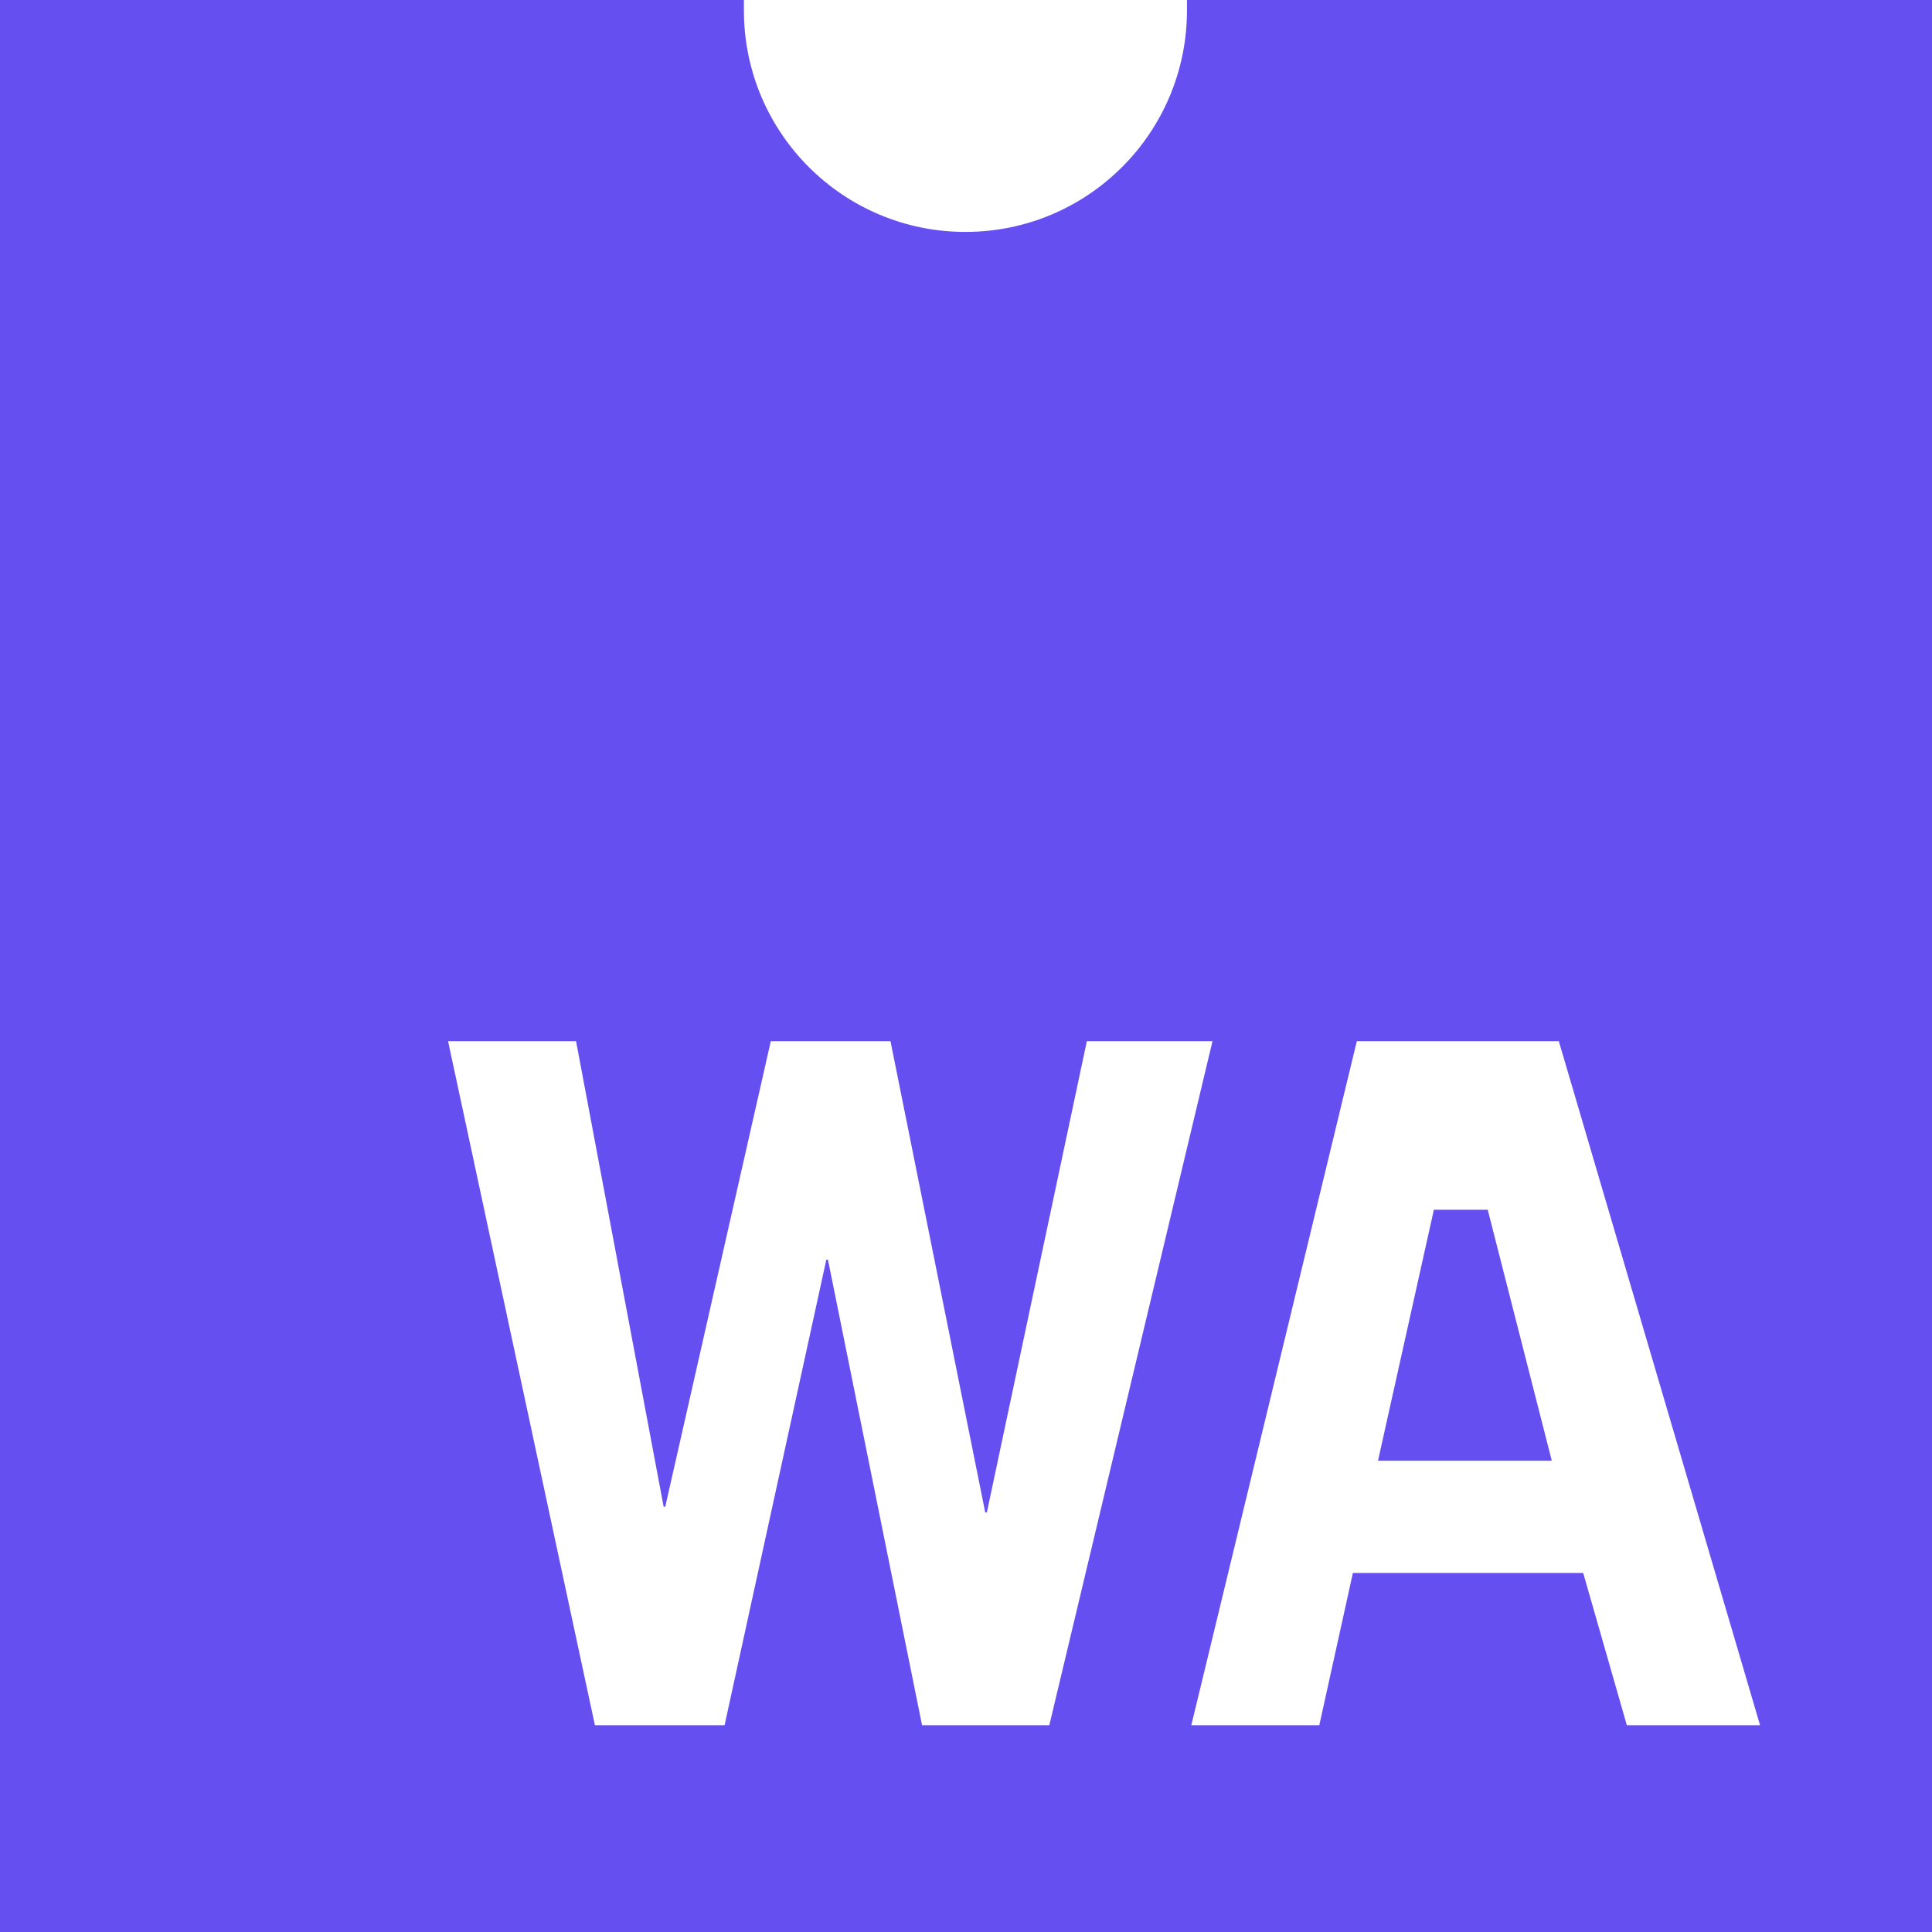
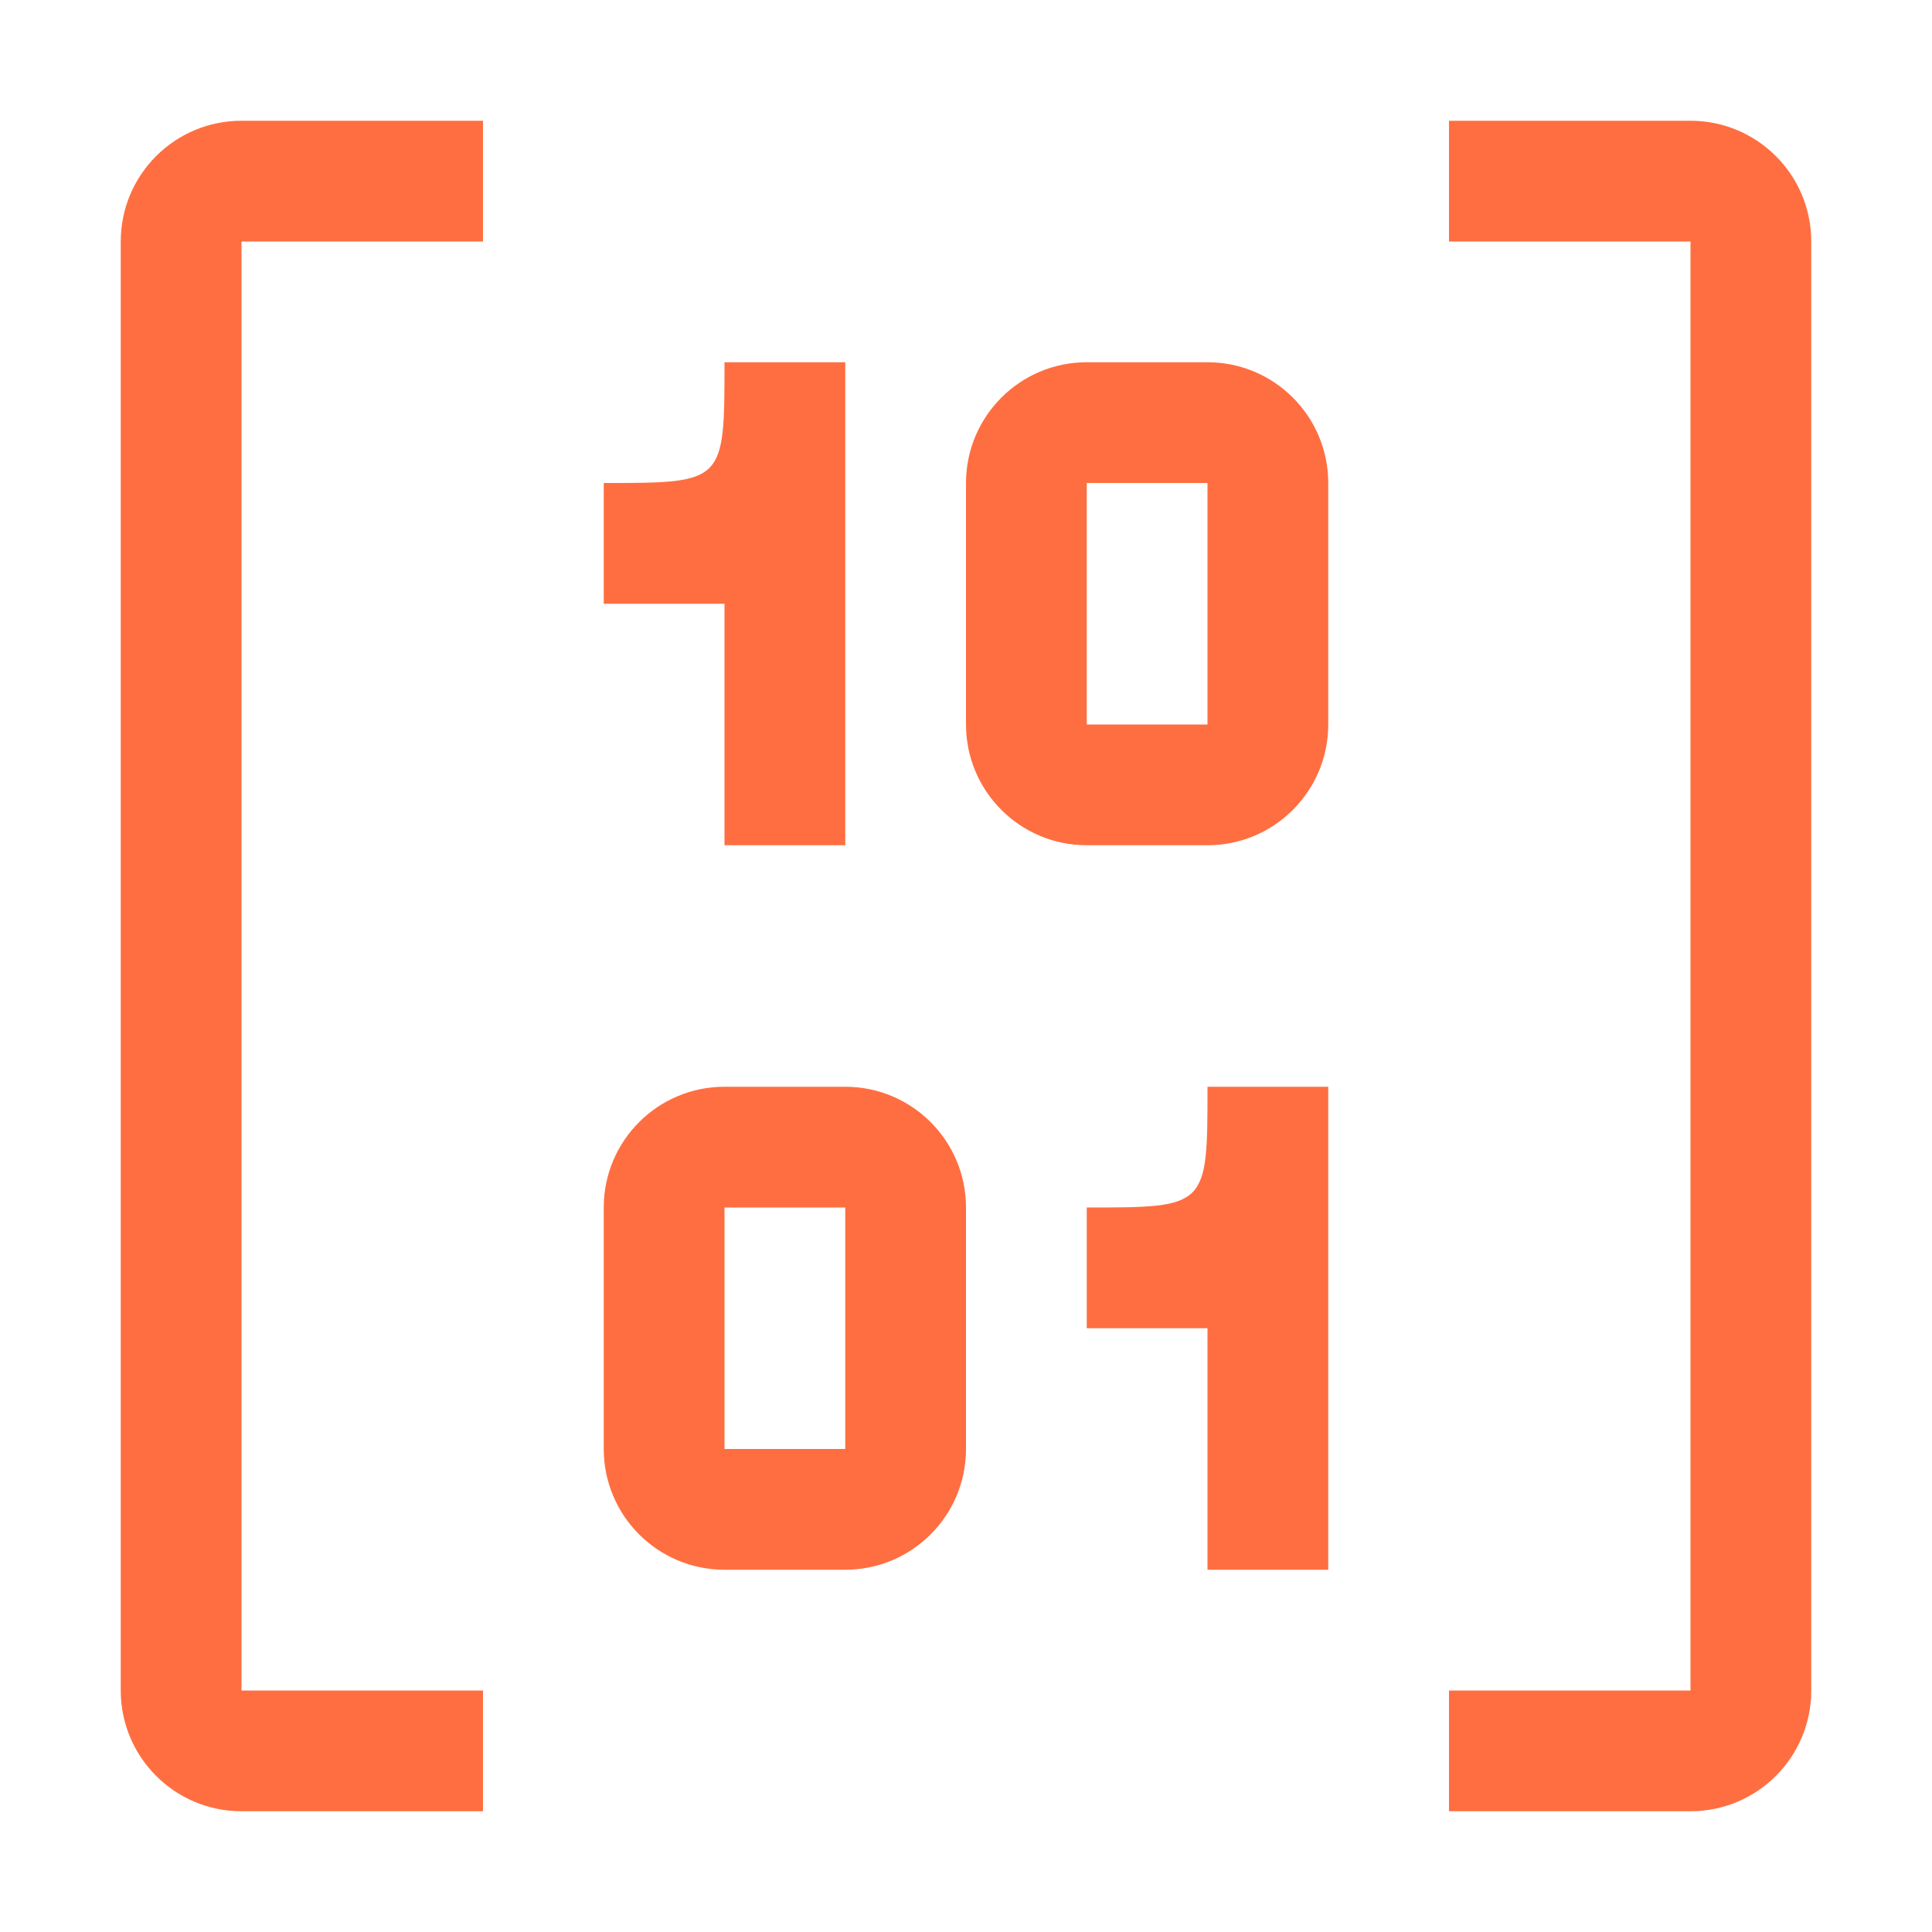
- <svg xmlns="http://www.w3.org/2000/svg" fill="#654FF0" role="img" viewBox="0 0 24 24">
-   <path d="M14.745,0c0,0.042,0,0.085,0,0.129c0,1.52-1.232,2.752-2.752,2.752c-1.52,0-2.752-1.232-2.752-2.752 c0-0.045,0-0.087,0-0.129H0v24h24V0H14.745z M11.454,21.431l-1.169-5.783h-0.02l-1.264,5.783H7.39l-1.824-8.497h1.59l1.088,5.783 h0.02l1.311-5.783h1.487l1.177,5.854h0.02l1.242-5.854h1.561l-2.027,8.497H11.454z M20.209,21.431l-0.542-1.891h-2.861l-0.417,1.891 h-1.59l2.056-8.497h2.509l2.5,8.497H20.209z M17.812,15.028l-0.694,3.118h2.159l-0.796-3.118H17.812z" />
+ <svg xmlns="http://www.w3.org/2000/svg" viewBox="0 0 16 16">
+   <path fill="#ff6e40" d="M2 1a1 1 0 0 0-1 1v12a1 1 0 0 0 1 1h2v-1H2V2h2V1Zm10 0v1h2v12h-2v1h2a1 1 0 0 0 1-1V2a1 1 0 0 0-1-1ZM6 3c0 1 0 1-1 1v1h1v2h1V3Zm3 0a1 1 0 0 0-1 1v2a1 1 0 0 0 1 1h1a1 1 0 0 0 1-1V4a1 1 0 0 0-1-1Zm0 1h1v2H9ZM6 9a1 1 0 0 0-1 1v2a1 1 0 0 0 1 1h1a1 1 0 0 0 1-1v-2a1 1 0 0 0-1-1Zm4 0c0 1 0 1-1 1v1h1v2h1V9Zm-4 1h1v2H6Z" />
</svg>
